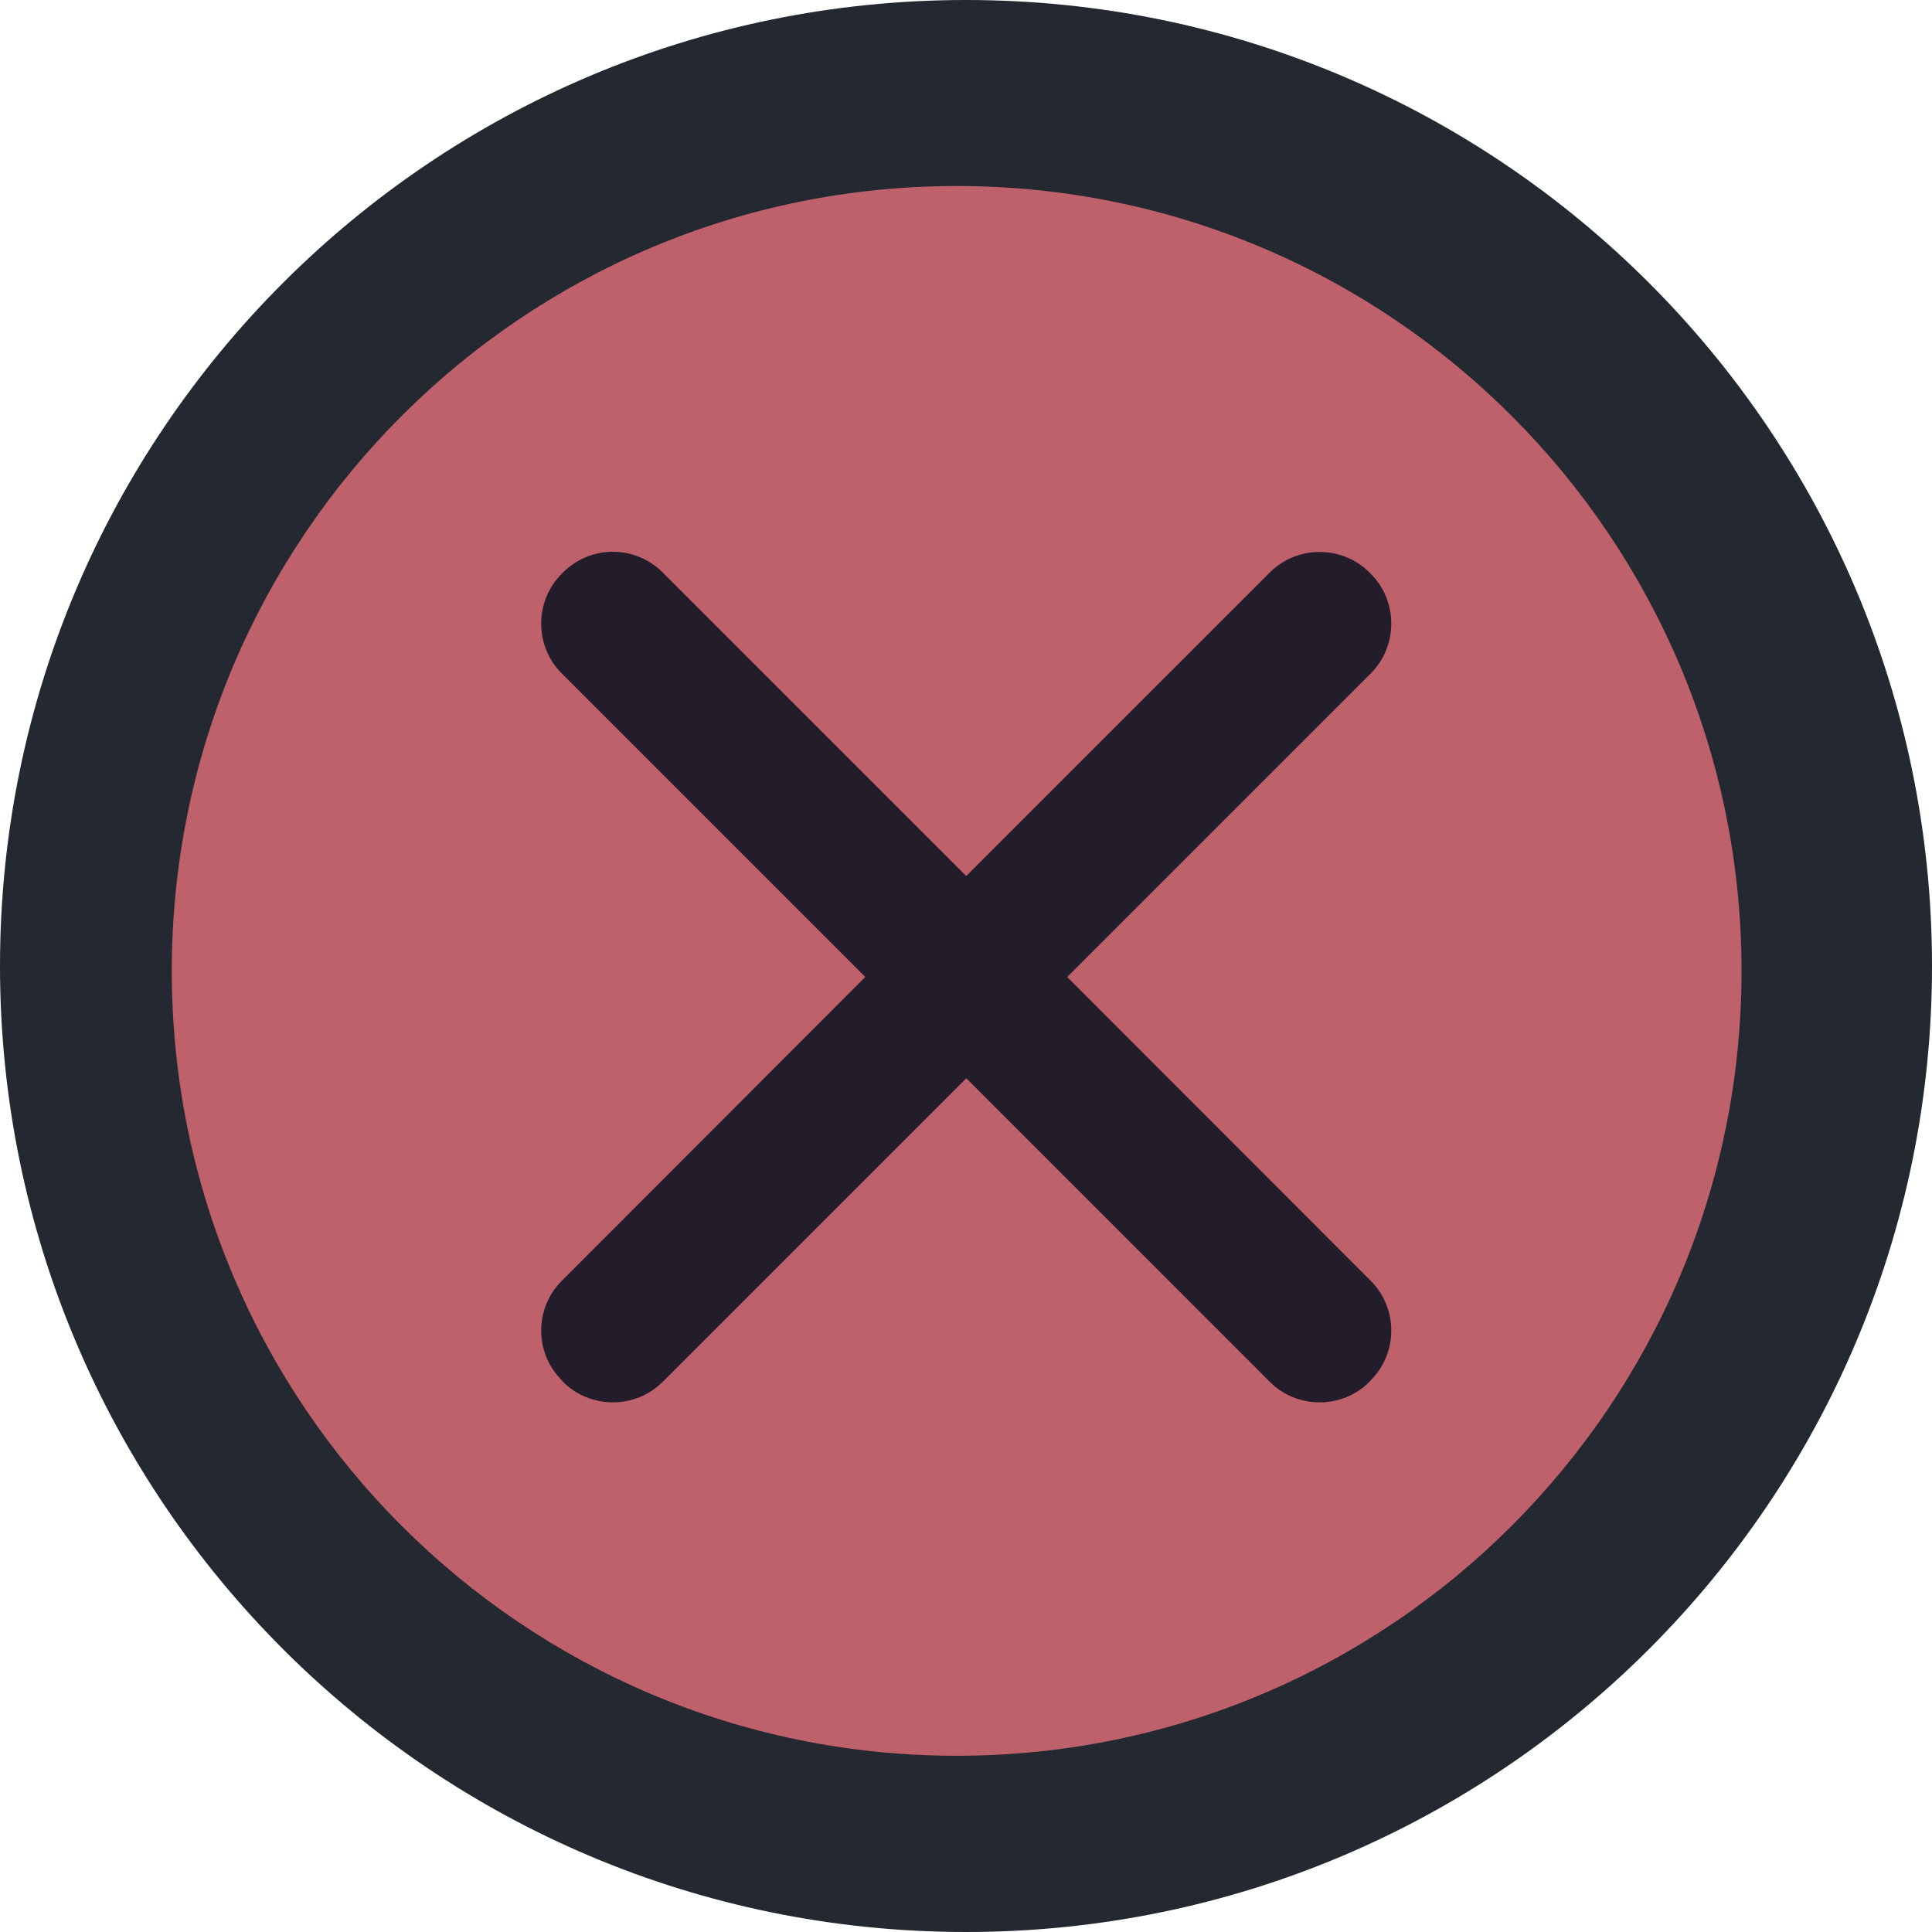
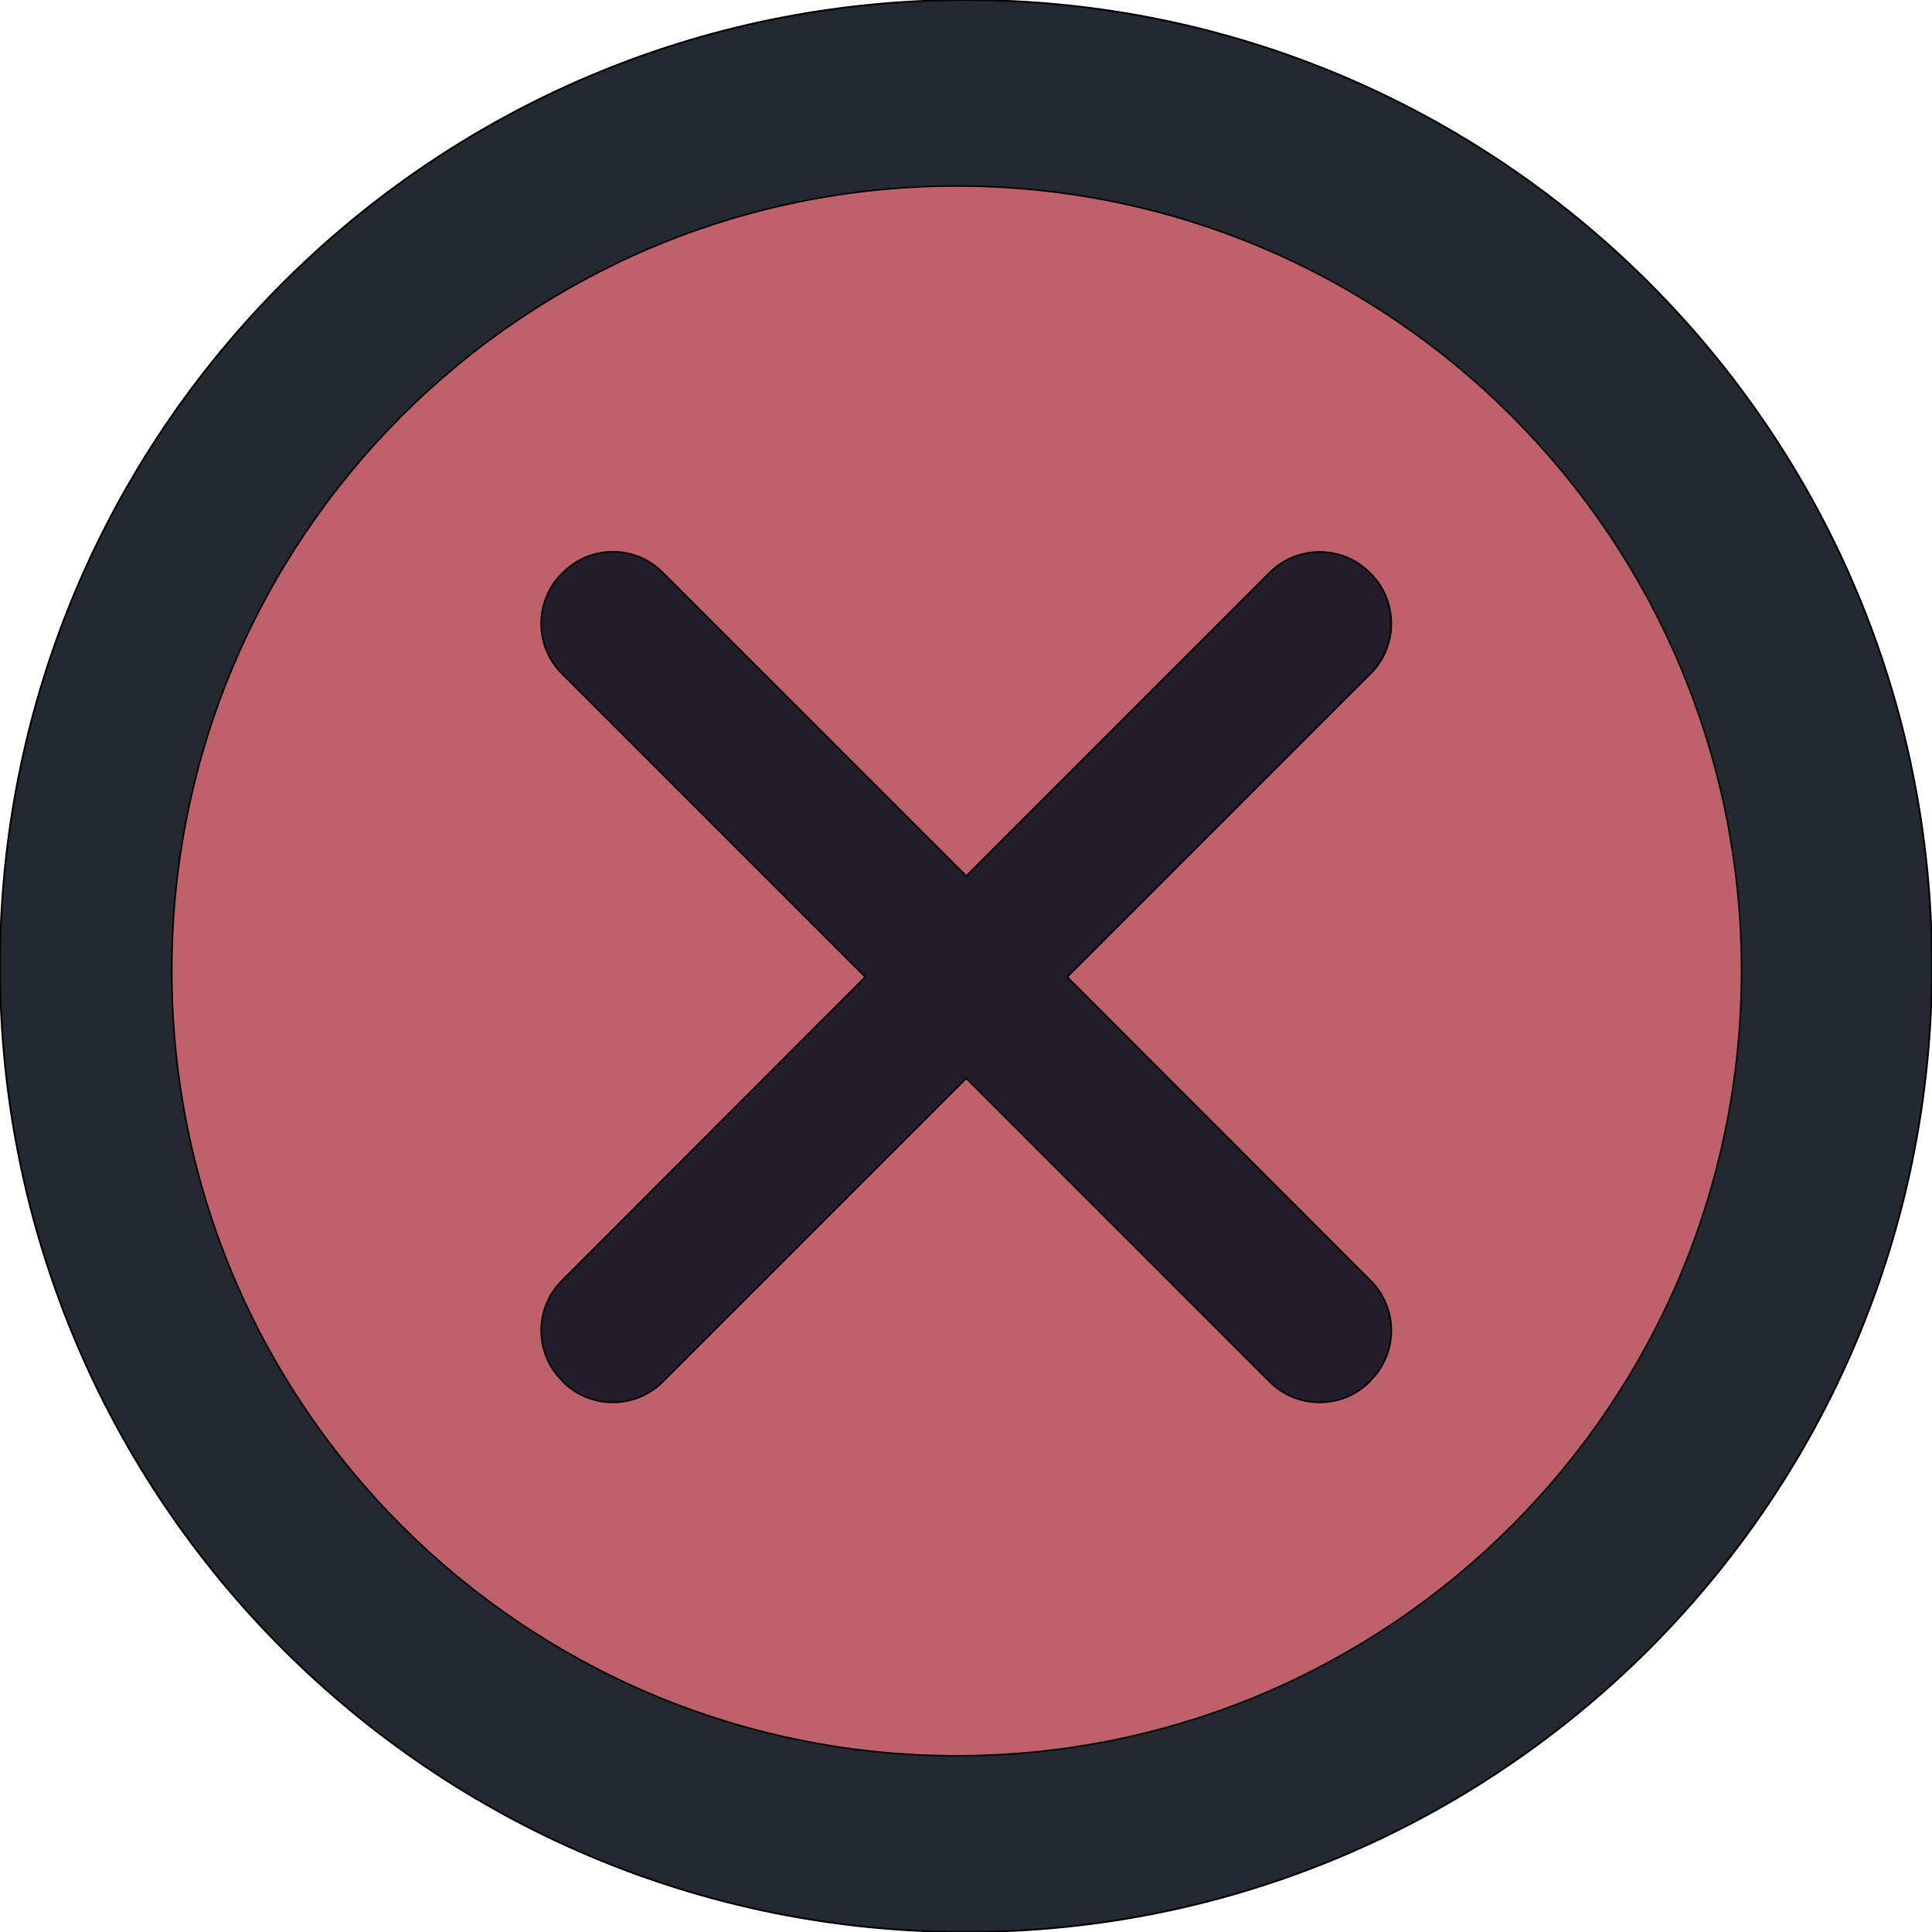
<svg xmlns="http://www.w3.org/2000/svg" viewBox="0 0 50 50" version="1.2" baseProfile="tiny">
  <defs>
</defs>
  <g fill="none" stroke="black" stroke-width="1" fill-rule="evenodd" stroke-linecap="square" stroke-linejoin="bevel">
-     <g fill="#232831" fill-opacity="1" stroke="none" transform="matrix(0.0548323,0,0,-0.0548326,-1.53168,50.7507)" font-family="Noto Sans [GOOG]" font-size="10" font-weight="400" font-style="normal">
-       <path vector-effect="none" fill-rule="evenodd" d="M483.874,13.691 C735.676,13.691 939.805,217.82 939.805,469.624 C939.805,721.429 735.676,925.557 483.874,925.557 C232.064,925.557 27.934,721.429 27.934,469.624 C27.934,217.82 232.064,13.691 483.874,13.691 " />
+     <g fill="none" stroke="#000000" stroke-opacity="1" stroke-width="1" stroke-linecap="square" stroke-linejoin="bevel" transform="matrix(1,0,0,1,0,0)" font-family="Noto Sans [GOOG]" font-size="10" font-weight="400" font-style="normal">
+ </g>
+     <g fill="#232831" fill-opacity="1" stroke="#000000" stroke-opacity="1" stroke-width="0.824" stroke-linecap="butt" stroke-linejoin="miter" stroke-miterlimit="4" transform="matrix(0.0548323,0,0,-0.0548326,-1.53168,50.7507)" font-family="Noto Sans [GOOG]" font-size="10" font-weight="400" font-style="normal">
+       <path vector-effect="none" fill-rule="evenodd" d="M483.874,13.691 C735.676,13.691 939.805,217.82 939.805,469.624 C939.805,721.429 735.676,925.557 483.874,925.557 C232.064,925.557 27.934,721.429 27.934,469.624 C27.934,217.82 232.064,13.691 483.874,13.691 Z " />
    </g>
-     <g fill="#bf616a" fill-opacity="1" stroke="none" transform="matrix(0.0548323,0,0,-0.0548326,-1.53168,50.7507)" font-family="Noto Sans [GOOG]" font-size="10" font-weight="400" font-style="normal">
-       <path vector-effect="none" fill-rule="evenodd" d="M479.463,96.868 C684.051,96.868 849.907,262.726 849.907,467.318 C849.907,671.91 684.051,837.765 479.463,837.765 C274.867,837.765 109.011,671.91 109.011,467.318 C109.011,262.726 274.867,96.868 479.463,96.868 " />
+     <g fill="#bf616a" fill-opacity="1" stroke="#000000" stroke-opacity="1" stroke-width="0.721" stroke-linecap="butt" stroke-linejoin="miter" stroke-miterlimit="4" transform="matrix(0.0548323,0,0,-0.0548326,-1.53168,50.7507)" font-family="Noto Sans [GOOG]" font-size="10" font-weight="400" font-style="normal">
+       <path vector-effect="none" fill-rule="evenodd" d="M479.463,96.868 C684.051,96.868 849.907,262.726 849.907,467.318 C849.907,671.91 684.051,837.765 479.463,837.765 C274.867,837.765 109.011,671.91 109.011,467.318 C109.011,262.726 274.867,96.868 479.463,96.868 Z " />
    </g>
-     <g fill="#231d2b" fill-opacity="1" stroke="none" transform="matrix(0.0548323,0,0,-0.0548326,-1.53168,50.7507)" font-family="Noto Sans [GOOG]" font-size="10" font-weight="400" font-style="normal">
-       <path vector-effect="none" fill-rule="evenodd" d="M317.19,665.14 C308.663,665.14 300.124,661.816 293.654,655.346 L293.07,654.761 C280.129,641.822 280.129,620.631 293.07,607.691 L436.328,464.434 L293.07,321.03 C280.133,308.094 280.133,287.046 293.07,274.106 L293.654,273.376 C306.59,260.436 327.785,260.436 340.725,273.376 L483.983,416.633 L627.241,273.376 C640.178,260.436 661.372,260.436 674.311,273.376 L674.896,274.106 C687.832,287.042 687.832,308.094 674.896,321.03 L531.638,464.434 L674.896,607.691 C687.832,620.631 687.836,641.826 674.896,654.761 L674.312,655.346 C661.368,668.282 640.178,668.282 627.241,655.346 L483.983,512.089 L340.725,655.346 C334.255,661.816 325.716,665.14 317.19,665.14 " />
+     <g fill="#231d2b" fill-opacity="1" stroke="#000000" stroke-opacity="1" stroke-width="0.77" stroke-linecap="butt" stroke-linejoin="miter" stroke-miterlimit="4" transform="matrix(0.0548323,0,0,-0.0548326,-1.53168,50.7507)" font-family="Noto Sans [GOOG]" font-size="10" font-weight="400" font-style="normal">
+       <path vector-effect="none" fill-rule="evenodd" d="M317.19,665.14 C308.663,665.14 300.124,661.816 293.654,655.346 L293.07,654.761 C280.129,641.822 280.129,620.631 293.07,607.691 L436.328,464.434 L293.07,321.03 C280.133,308.094 280.133,287.046 293.07,274.106 L293.654,273.376 C306.59,260.436 327.785,260.436 340.725,273.376 L483.983,416.633 L627.241,273.376 C640.178,260.436 661.372,260.436 674.311,273.376 L674.896,274.106 C687.832,287.042 687.832,308.094 674.896,321.03 L531.638,464.434 L674.896,607.691 C687.832,620.631 687.836,641.826 674.896,654.761 L674.312,655.346 C661.368,668.282 640.178,668.282 627.241,655.346 L483.983,512.089 L340.725,655.346 C334.255,661.816 325.716,665.14 317.19,665.14 Z " />
    </g>
    <g fill="none" stroke="#000000" stroke-opacity="1" stroke-width="1" stroke-linecap="square" stroke-linejoin="bevel" transform="matrix(1,0,0,1,0,0)" font-family="Noto Sans [GOOG]" font-size="10" font-weight="400" font-style="normal">
</g>
  </g>
</svg>
